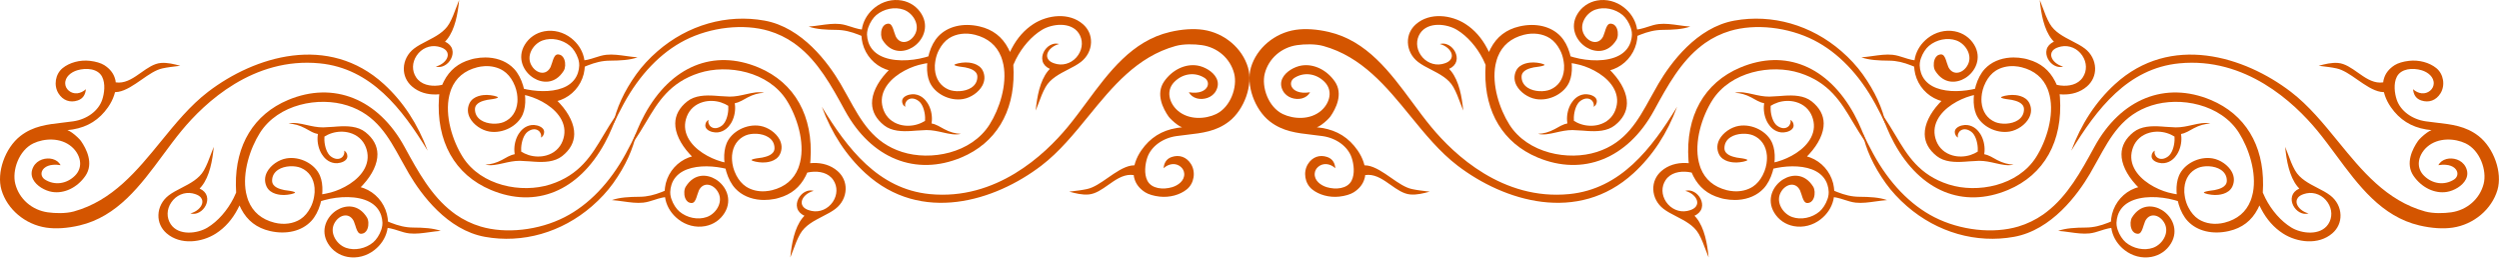
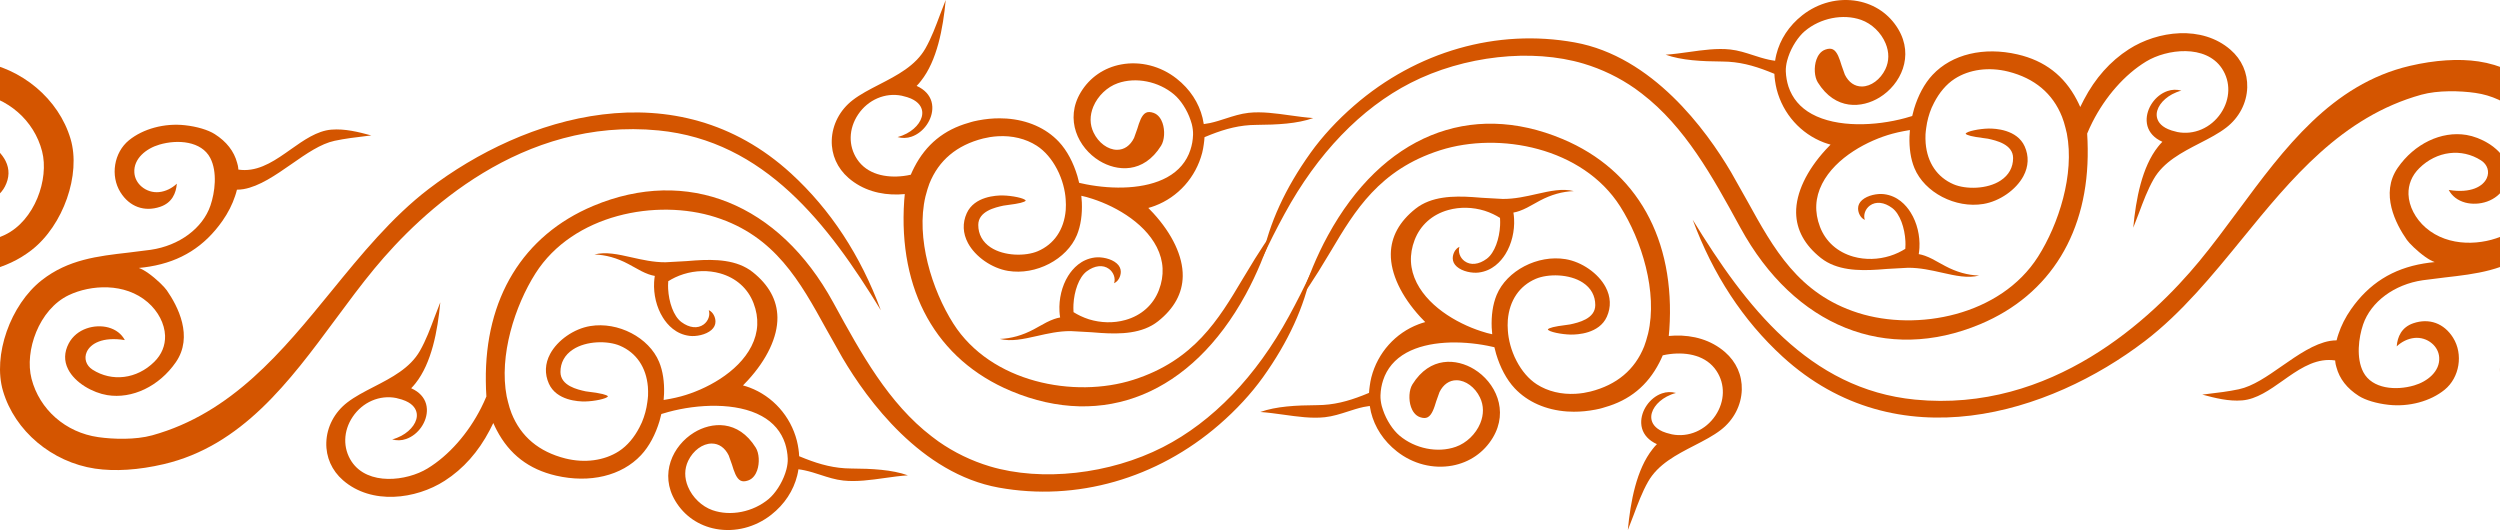
- <svg xmlns="http://www.w3.org/2000/svg" viewBox="0 0 17.48 1.8">
+ <svg xmlns="http://www.w3.org/2000/svg" viewBox="0 0 8.49 1.8">
  <defs>
    <g id="art">
      <g id="layer1" transform="translate(-78.55319,-75.5359)">
        <g id="g1312" style="fill:#d45500" transform="matrix(0.00238726,0,0,0.00238726,90.31082,75.22072)">
          <g id="g837-15-3" transform="matrix(-0.9000025,0,0,-0.9000025,-1211.598,1000.727)" style="fill:#d45500">
            <path d="m 1972.231,752.471 a 391.86,391.86 0 0 1 -9.965,-4.04 c -0.212,-3.743 -0.586,-7.535 -1.165,-11.299 a 120.733,120.733 0 0 0 -2.472,-13.227 c -10.099,-39.173 -38.305,-70.183 -74.66,-83.947 a 114.278,114.278 0 0 0 -10.551,-3.425 c 2.719,-2.719 5.304,-5.445 7.818,-8.157 30.021,-32.775 47.055,-68.439 46.596,-99.568 -0.367,-27.132 -13.474,-51.129 -38.99,-71.376 -25.078,-19.901 -59.823,-20.487 -90.585,-18.474 l -14.562,1.109 -32.81,1.822 c -19.004,0.085 -36.497,-3.919 -53.432,-7.761 -21.723,-4.908 -40.826,-9.145 -58.876,-4.604 18.1,0.614 35.748,5.565 53.714,15.085 l 8.573,4.739 c 7.796,4.414 15.431,8.658 23.46,11.497 3.136,1.109 6.448,2.027 9.732,2.606 -0.523,3.22 -0.946,6.504 -1.059,9.852 -1.031,19.216 3.7,39.752 13.722,55.868 7.387,11.794 20.699,26.384 42.259,29.06 10.177,1.292 25.762,-1.561 34.548,-9.357 4.216,-3.701 6.384,-8.157 6.434,-13.143 0,-7.429 -4.16,-14.972 -9.887,-17.768 -0.297,-0.169 -0.494,-0.254 -0.734,-0.374 2.585,7.74 -0.756,17.231 -8.065,22.599 -9.463,6.956 -22.62,5.523 -35.162,-3.792 -12.606,-9.449 -19.95,-31.921 -20.988,-52.443 a 100.437,100.437 0 0 1 0.042,-10.925 c 0.085,-0.417 0.085,-0.826 0.085,-1.201 3.552,-2.182 7.133,-4.209 10.89,-5.967 a 109.158,109.158 0 0 1 13.439,-5.318 c 18.644,-5.734 38.884,-6.363 57.591,-1.109 25.226,7.048 43.99,23.827 52.98,47.203 8.905,23.206 7.754,46.094 -3.34,67.987 -20.953,41.193 -71.2,67.824 -108.798,78.495 -0.784,0.254 -1.476,0.494 -2.224,0.671 -2.768,0.777 -5.522,1.321 -8.248,1.977 0.41,-3.51 0.664,-6.963 0.826,-10.445 0.784,-18.623 -1.61,-36.645 -7.797,-51.617 -16.003,-38.502 -64.816,-63.905 -108.883,-56.652 -25.685,4.251 -51.702,22.351 -63.29,44.004 -8.256,15.409 -8.948,31.695 -1.977,47.118 12.041,26.716 46.716,28.291 57.062,28.107 14.35,-0.233 34.682,-4.28 36.2,-8.15 -1.645,-2.479 -10.975,-4.788 -27.867,-6.857 l -7.38,-1.066 c -12.86,-2.797 -39.745,-8.736 -39.781,-30.543 0,-14.717 6.751,-26.97 19.534,-35.423 21.518,-14.188 55.374,-14.188 74.462,-6.109 25.854,11.024 41.61,34.103 44.244,64.95 0.452,5.699 0.332,11.455 -0.085,17.224 -0.205,3.418 -0.664,6.843 -1.2,10.233 a 123.162,123.162 0 0 1 -6.674,24.477 112.061,112.061 0 0 1 -5.982,13.206 c -7.952,15.205 -18.877,28.319 -31.949,36.73 -17.316,11.13 -38.884,16.236 -61.391,14.922 -4.167,-0.254 -8.361,-0.706 -12.57,-1.363 a 144.659,144.659 0 0 1 -10.678,-2.182 c -41.723,-10.551 -70.296,-34.555 -84.978,-71.334 -1.144,-2.881 -2.062,-5.897 -3.001,-8.821 a 150.888,150.888 0 0 1 -3.185,-11.377 c -15.53,-65.769 10.275,-147.929 44.039,-201.029 59.357,-93.389 191.262,-118.537 284.524,-88.855 96.178,30.642 134.935,95.726 172.427,158.741 l 19.781,32.57 a 1146.315,1146.315 0 0 0 28.538,43.298 c -0.664,-1.737 -1.328,-3.475 -1.935,-5.198 -11.095,-29.647 -22.521,-60.324 -41.398,-94.829 -85.719,-156.792 -224.334,-213.734 -370.695,-152.343 -118.049,49.526 -178.685,158.614 -168.875,301.353 0.254,3.291 0.622,6.624 0.911,9.972 -3.383,-0.282 -6.716,-0.537 -10.063,-0.621 -28.404,-0.819 -56.645,6.765 -78.919,26.144 -17.726,15.424 -27.118,36.525 -26.462,59.498 0.742,24.654 12.818,47.817 33.107,63.481 11.984,9.273 26.631,16.779 42.055,24.738 28.157,14.52 57.231,29.477 72.852,56.899 9.562,16.787 16.356,35.254 23.037,53.114 2.853,7.797 5.946,15.664 9.075,23.495 -4.209,-45.268 -13.764,-96.058 -39.166,-127.972 a 77.33,77.33 0 0 0 -6.808,-7.797 50.374,50.374 0 0 0 8.99,-5.078 c 9.852,-7.048 15.296,-16.497 15.826,-27.909 0.862,-19.83 -13.609,-40.656 -32.853,-47.252 a 36.574,36.574 0 0 0 -22.062,-0.657 c 5.198,1.363 10.099,3.312 14.47,5.657 16.412,8.729 26.186,23.008 24.371,35.452 -0.911,6.278 -4.993,14.145 -17.691,19.795 -3.538,1.532 -7.952,2.924 -13.079,4.082 -0.523,0.127 -0.989,0.282 -1.61,0.417 -26.13,5.268 -53.177,-6.342 -68.813,-29.64 -15.085,-22.479 -15.741,-49.604 -1.638,-70.748 15.791,-23.834 45.346,-29.936 73.347,-26.518 3.842,0.487 7.719,1.151 11.511,2.02 1.723,3.997 3.496,7.917 5.473,11.659 18.637,36.214 47.083,59.413 86.171,70.423 2.676,0.784 5.191,1.695 7.994,2.302 2.217,0.537 4.456,0.953 6.638,1.412 11.716,2.267 23.171,3.383 34.35,3.34 a 218.204,218.204 0 0 0 10.621,-0.367 c 33.079,-2.316 62.301,-14.894 82.803,-36.702 13.107,-13.976 23.001,-33.227 29.272,-54.088 0.989,-3.552 1.97,-7.175 2.797,-10.805 a 233.903,233.903 0 0 1 10.883,-2.345 c 43.057,-8.376 93.558,-7.874 128.064,11.038 18.46,10.148 30.932,24.993 36.906,43.418 1.243,3.715 2.196,7.535 2.924,11.539 0.664,4.011 1.158,8.121 1.271,12.415 0.177,5.402 -0.607,11.13 -1.998,16.829 a 87.711,87.711 0 0 1 -1.907,6.095 c -5.445,16.412 -15.904,32.125 -26.186,40.734 -24.569,20.706 -60.282,27.832 -88.89,17.733 -16.829,-5.89 -31.666,-20.12 -38.707,-37.097 -5.77,-14.018 -5.692,-28.164 0.417,-40.868 7.747,-16.25 22.683,-27.238 37.062,-27.288 11.335,-0.085 20.946,6.596 26.928,18.707 l 5.176,14.527 c 3.093,10.176 6.645,21.815 13.616,25.31 3.093,1.617 7.055,1.518 11.991,-0.162 8.086,-2.804 12.168,-10.261 14.195,-15.953 4.16,-11.843 3.206,-27.302 -2.217,-35.953 -27.916,-44.696 -69.971,-40.734 -97.598,-23.834 -33.474,20.452 -55.162,65.395 -29.392,108.233 14.053,23.368 36.822,39.032 64.032,44.067 30.289,5.565 62.167,-2.507 87.4,-22.351 21.229,-16.652 35.247,-38.298 41.101,-62.132 0.791,-3.256 1.398,-6.554 1.907,-9.816 3.333,0.417 6.631,0.96 9.845,1.645 8.7,1.893 16.942,4.583 25.07,7.217 11.504,3.701 23.383,7.549 36.08,8.948 20.777,2.26 43.333,-0.953 65.176,-3.997 12.21,-1.688 24.569,-3.418 36.857,-4.28 -25.36,-8.983 -56.355,-10.558 -89.907,-10.805 -25.953,-0.085 -48.636,-6.236 -71.977,-15.353 z" fill="#e0bc9c" p-id="2705" id="path822-9-1" style="fill:#d45500" />
            <path d="m 607.303,329.092 c 11.998,9.273 26.596,16.815 42.012,24.731 28.156,14.513 57.266,29.527 72.845,56.899 9.569,16.822 16.412,35.254 23.065,53.114 a 1099.705,1099.705 0 0 0 9.103,23.495 C 750.133,442.057 740.557,391.309 715.162,359.353 a 96.835,96.835 0 0 0 -6.843,-7.797 57.175,57.175 0 0 0 9.018,-5.064 c 9.823,-6.97 15.303,-16.532 15.805,-27.874 0.855,-19.873 -13.573,-40.649 -32.825,-47.245 a 35.734,35.734 0 0 0 -22.062,-0.657 c 5.148,1.314 10.099,3.291 14.435,5.6 16.405,8.785 26.214,23.051 24.399,35.416 -0.946,6.349 -5.028,14.272 -17.683,19.795 -3.538,1.603 -7.959,2.966 -13.037,4.124 -0.586,0.127 -1.066,0.325 -1.645,0.452 -26.137,5.24 -53.184,-6.384 -68.848,-29.689 -15.092,-22.464 -15.755,-49.555 -1.695,-70.79 25.6,-38.425 87.111,-30.875 119.85,-10.932 33.863,20.572 64.406,55.543 84.815,95.783 a 274.714,274.714 0 0 1 8.333,18.1 428.696,428.696 0 0 0 -0.876,24.032 c -1.688,130.818 58.502,230.478 169.786,277.186 148.423,62.252 293.662,3.884 379.141,-152.336 l 1.9,-3.46 c 42.217,-77.231 85.628,-156.269 154.024,-208.67 3.467,-2.634 6.942,-5.318 10.565,-7.874 a 283.556,283.556 0 0 1 81.433,-39.42 c 81.878,-24.442 189.157,-12.535 273.337,30.43 78.551,40.12 147.406,111.68 199.27,207.017 a 1177,1177 0 0 1 35.197,69.71 c -10.876,-54.675 -36.278,-110.281 -76.313,-166.241 -18.46,-25.812 -42.337,-51.659 -69.053,-74.787 -98.671,-85.592 -225.739,-121.877 -348.527,-99.653 -122.689,22.14 -207.406,137.915 -246.953,204.955 l -25.607,45.43 c -41.723,75.656 -81.058,147.11 -175.182,177.081 -93.177,29.738 -225.146,4.583 -284.531,-88.848 -32.606,-51.369 -57.923,-129.992 -45.515,-194.595 0.579,-3.015 1.363,-5.946 2.147,-8.905 1.476,-6.024 3.256,-11.963 5.523,-17.698 14.682,-36.808 43.255,-60.762 84.978,-71.327 30.635,-7.662 61.475,-3.538 84.639,11.384 13.446,8.651 24.498,22.14 32.577,37.803 1.349,2.691 2.67,5.282 3.87,7.994 a 122.244,122.244 0 0 1 8.573,31.843 c 0.459,3.369 0.904,6.758 1.109,10.148 0.169,4.689 0.127,9.428 -0.24,14.096 -2.599,30.875 -18.354,53.877 -44.244,64.929 -19.039,8.079 -52.93,8.079 -74.385,-6.102 -12.811,-8.453 -19.576,-20.699 -19.576,-35.416 0.042,-21.808 26.878,-27.782 39.781,-30.6 l 7.422,-1.031 c 16.864,-2.104 26.158,-4.414 27.832,-6.843 -1.568,-3.87 -21.885,-7.917 -36.193,-8.171 -10.36,-0.155 -45.077,1.412 -57.111,28.128 -6.921,15.416 -6.257,31.702 1.984,47.083 11.624,21.681 37.641,39.788 63.326,43.99 44.039,7.302 92.901,-18.1 108.89,-56.652 6.024,-14.513 8.404,-31.913 7.832,-49.964 a 175.634,175.634 0 0 0 -0.671,-10.233 c 3.474,0.544 6.893,1.165 10.318,1.822 5.812,1.151 11.624,2.387 17.436,3.997 37.888,10.268 89.724,37.182 111.037,79.152 11.13,21.892 12.246,44.774 3.34,68.036 -8.905,23.333 -27.704,40.07 -52.937,47.16 -18.757,5.24 -39.004,4.576 -57.598,-1.193 a 103.883,103.883 0 0 1 -13.439,-5.24 110.084,110.084 0 0 1 -10.89,-5.982 c 0,-0.41 -0.028,-0.777 -0.028,-1.193 a 85.013,85.013 0 0 1 -0.127,-10.925 c 1.066,-20.537 8.361,-43.05 20.981,-52.45 12.535,-9.35 25.734,-10.756 35.212,-3.792 7.253,5.367 10.635,14.795 8.001,22.556 0.282,-0.092 0.537,-0.169 0.734,-0.332 5.777,-2.839 9.936,-10.353 9.887,-17.811 0,-4.951 -2.14,-9.4 -6.391,-13.143 -8.813,-7.712 -24.35,-10.6 -34.541,-9.322 -21.617,2.634 -34.88,17.224 -42.224,29.067 -10.085,16.116 -14.88,36.638 -13.813,55.854 0.219,3.298 0.537,6.596 1.081,9.852 a 60.833,60.833 0 0 0 -9.689,2.564 c -8.093,2.846 -15.664,7.126 -23.46,11.539 l -8.623,4.696 c -17.931,9.562 -35.614,14.484 -53.714,15.092 18.065,4.576 37.146,0.332 58.862,-4.576 16.984,-3.821 34.477,-7.789 53.481,-7.74 l 32.86,1.808 14.47,1.102 c 30.755,2.02 65.515,1.448 90.585,-18.46 25.522,-20.289 38.63,-44.286 39.039,-71.412 0.452,-31.08 -16.61,-66.751 -46.631,-99.526 a 299.658,299.658 0 0 0 -7.796,-8.171 121.75,121.75 0 0 0 10.558,-3.376 c 36.32,-13.813 64.561,-44.851 74.618,-84.024 1.116,-4.414 1.928,-8.828 2.557,-13.241 a 102.471,102.471 0 0 0 1.059,-11.257 375.914,375.914 0 0 1 10.021,-4.032 c 23.383,-9.11 46.016,-15.254 71.948,-15.381 33.531,-0.24 64.54,-1.808 89.921,-10.798 -12.323,-0.826 -24.654,-2.556 -36.942,-4.28 -21.765,-3.065 -44.315,-6.236 -65.141,-3.969 -12.698,1.363 -24.576,5.24 -36.031,8.955 -8.121,2.641 -16.419,5.318 -25.07,7.182 -3.263,0.699 -6.518,1.271 -9.859,1.681 a 100.387,100.387 0 0 0 -1.9,-9.802 c -5.904,-23.834 -19.915,-45.48 -41.108,-62.139 -25.268,-19.83 -57.097,-27.945 -87.4,-22.38 -27.253,5.064 -50.021,20.699 -64.074,44.117 -25.727,42.796 -4.04,87.732 29.435,108.226 27.584,16.9 69.724,20.812 97.591,-23.834 5.41,-8.658 6.349,-24.124 2.196,-35.946 -2.027,-5.734 -6.109,-13.114 -14.188,-15.918 -4.95,-1.766 -8.877,-1.808 -12.005,-0.24 -6.914,3.538 -10.466,15.127 -13.601,25.353 l -5.155,14.513 c -5.974,12.126 -15.544,18.806 -26.949,18.722 -14.4,-0.035 -29.279,-11.052 -37.118,-27.295 -6.059,-12.74 -6.179,-26.836 -0.332,-40.861 7.062,-17.027 21.857,-31.2 38.679,-37.146 28.665,-10.063 64.399,-2.924 88.933,17.719 10.226,8.665 20.699,24.329 26.186,40.748 0.664,2.062 1.313,4.11 1.85,6.13 1.448,5.699 2.232,11.384 2.069,16.794 -0.134,4.322 -0.621,8.404 -1.328,12.443 -0.699,3.997 -1.695,7.839 -2.846,11.546 -6.102,18.425 -18.46,33.269 -36.928,43.368 -39.915,21.935 -101.136,19.096 -147.569,6.476 a 194.136,194.136 0 0 1 -11.13,-3.256 180.012,180.012 0 0 0 -2.966,-11.412 c -6.229,-20.614 -16.123,-39.745 -29.195,-53.643 -30.543,-32.613 -80.804,-44.696 -134.328,-32.33 -42.987,9.95 -73.672,33.651 -93.629,71.751 -1.935,3.672 -3.785,7.458 -5.473,11.412 -1.864,-3.955 -3.799,-7.662 -5.734,-11.412 -17.811,-34.018 -41.532,-60.91 -71.122,-79.914 -45.649,-29.301 -115.486,-38.46 -160.669,0.826 -17.74,15.381 -27.09,36.532 -26.433,59.54 0.734,24.661 12.811,47.789 33.142,63.46 z" fill="#e0bc9c" p-id="2706" id="path824-5-5" style="fill:#d45500" />
            <path d="M 1099.253,759.066 C 883.295,780.175 725.218,631.335 650.254,540.714 629.146,515.234 608.538,487.318 588.539,460.32 515.856,362.058 440.687,260.484 317.214,231.572 277.638,222.3 240.033,219.863 208.621,224.524 140.337,234.743 81.878,283.938 63.191,347.058 c -16.652,56.158 11.511,136.517 61.433,175.471 41.68,32.528 87.993,37.853 136.997,43.453 l 35.098,4.414 c 44.971,6.561 81.991,33.976 94.293,69.886 7.083,20.812 11.292,53.064 -0.332,75.359 -13.905,26.56 -51.461,29.527 -80.395,20.988 -20.748,-6.059 -40.988,-22.097 -39.541,-44.194 0.523,-8.538 4.654,-16.49 11.582,-22.302 a 36.892,36.892 0 0 1 27.535,-8.538 c 10.395,1.073 20.254,6.017 28.051,13.319 -1.208,-15.007 -7.507,-30.134 -26.229,-36.525 -25.113,-8.531 -48.601,0 -62.916,22.916 -16.292,26.052 -10.261,62.909 13.446,82.21 22.387,18.227 56.327,27.394 88.643,23.757 18.799,-2.062 36.32,-7.302 46.843,-13.941 18.792,-11.914 30.671,-27.238 35.529,-45.6 0.41,-1.483 0.876,-2.931 1.158,-4.414 0.417,-1.97 0.572,-4.04 0.784,-6.137 a 64.689,64.689 0 0 1 10.141,-0.742 c 26.631,0.127 50.014,16.624 72.69,32.697 20.409,14.421 41.476,29.315 64.109,31.165 21.349,1.78 42.591,-3.623 63.163,-9.145 -2.677,-0.304 -5.402,-0.664 -8.121,-0.996 -16.32,-1.942 -33.234,-3.919 -49.816,-7.472 -22.083,-4.696 -44.569,-20.318 -68.311,-36.892 -25.021,-17.401 -50.635,-35.169 -75.614,-39.498 a 70.444,70.444 0 0 0 -10.515,-0.918 98.629,98.629 0 0 0 -2.924,-10.014 c -4.294,-13.037 -10.89,-26.236 -19.83,-39.046 -28.446,-40.649 -65.684,-64.194 -115.027,-72.4 a 223.585,223.585 0 0 0 -17.288,-2.217 c 4.499,-1.568 9.732,-4.541 15.014,-8.298 12.57,-8.863 25.395,-21.596 29.067,-26.914 17.479,-25.028 42.549,-73.099 14.4,-113.798 -26.349,-38.05 -68.947,-58.467 -108.48,-51.991 -22.394,3.672 -50.833,19.004 -61.892,41.144 -6.511,12.987 -6.137,26.61 0.996,40.374 12.578,23.983 41.603,31.002 62.584,25.438 12.076,-3.291 21.031,-10.304 26.186,-19.993 -35.219,5.734 -54.3,-5.65 -60.19,-18.686 -4.626,-10.254 -1.003,-21.511 9.032,-27.987 30.918,-19.795 70.211,-14.894 97.668,12.281 11.709,11.504 17.556,25.847 17.076,41.391 -0.664,18.757 -10.854,38.474 -27.302,52.732 -36.193,31.384 -90.133,27.825 -124.928,11.299 -47.323,-22.599 -70.077,-88.311 -58.869,-131.976 12.578,-48.855 53.961,-85.133 105.465,-92.435 23.962,-3.432 58.954,-4.414 85.26,2.839 125.797,34.922 205.852,132.929 283.245,227.794 47.005,57.591 95.606,117.174 153.868,161.665 150.782,115.161 391.147,190.591 572.677,24.484 62.464,-57.231 109.843,-129.617 141.962,-216.29 -83.135,136.121 -183.811,267.843 -351.416,284.291 z" fill="#e0bc9c" p-id="2707" id="path826-4-4" style="fill:#d45500" />
          </g>
          <g id="g1302" transform="translate(0,-28.35196)" style="fill:#d45500">
            <path d="m -3202.697,722.902 a 352.675,352.675 0 0 1 -8.968,-3.636 c -0.191,-3.369 -0.528,-6.782 -1.049,-10.169 a 108.66,108.66 0 0 0 -2.225,-11.905 c -9.089,-35.256 -34.474,-63.165 -67.194,-75.552 a 102.851,102.851 0 0 0 -9.496,-3.083 c 2.447,-2.447 4.773,-4.9 7.036,-7.341 27.019,-29.498 42.349,-61.595 41.936,-89.611 -0.33,-24.419 -12.127,-46.017 -35.091,-64.239 -22.57,-17.911 -53.841,-18.438 -81.527,-16.627 l -13.106,0.998 -29.529,1.64 c -17.104,0.076 -32.847,-3.528 -48.089,-6.985 -19.551,-4.417 -36.743,-8.231 -52.989,-4.144 16.29,0.553 32.173,5.008 48.343,13.576 l 7.716,4.265 c 7.017,3.972 13.887,7.792 21.114,10.347 2.822,0.998 5.803,1.824 8.758,2.345 -0.47,2.898 -0.852,5.854 -0.953,8.866 -0.928,17.294 3.33,35.777 12.349,50.281 6.648,10.614 18.629,23.746 38.034,26.154 9.159,1.163 23.186,-1.405 31.093,-8.422 3.794,-3.33 5.746,-7.341 5.79,-11.828 0,-6.686 -3.744,-13.474 -8.898,-15.991 -0.267,-0.153 -0.445,-0.229 -0.661,-0.337 2.326,6.966 -0.68,15.508 -7.258,20.339 -8.517,6.261 -20.358,4.97 -31.646,-3.413 -11.345,-8.504 -17.955,-28.729 -18.89,-47.199 a 90.393,90.393 0 0 1 0.038,-9.833 c 0.077,-0.375 0.077,-0.744 0.077,-1.081 3.197,-1.964 6.419,-3.788 9.801,-5.371 a 98.243,98.243 0 0 1 12.095,-4.786 c 16.78,-5.161 34.995,-5.727 51.832,-0.998 22.703,6.343 39.591,21.445 47.682,42.483 8.015,20.885 6.979,41.485 -3.006,61.188 -18.858,37.074 -64.08,61.042 -97.919,70.646 -0.705,0.229 -1.328,0.445 -2.002,0.604 -2.491,0.699 -4.97,1.189 -7.424,1.78 0.369,-3.159 0.597,-6.267 0.744,-9.4 0.706,-16.76 -1.449,-32.981 -7.017,-46.455 -14.402,-34.652 -58.334,-57.514 -97.995,-50.987 -23.116,3.826 -46.531,20.116 -56.961,39.603 -7.43,13.869 -8.053,28.525 -1.78,42.406 10.837,24.044 42.044,25.462 51.355,25.296 12.915,-0.21 31.214,-3.852 32.58,-7.335 -1.481,-2.231 -9.877,-4.309 -25.08,-6.172 l -6.642,-0.96 c -11.574,-2.517 -35.771,-7.862 -35.803,-27.489 0,-13.246 6.076,-24.273 17.58,-31.881 19.366,-12.769 49.836,-12.769 67.016,-5.498 23.269,9.922 37.449,30.693 39.82,58.455 0.407,5.129 0.299,10.309 -0.076,15.502 -0.184,3.076 -0.597,6.159 -1.081,9.21 a 110.846,110.846 0 0 1 -6.006,22.029 100.855,100.855 0 0 1 -5.383,11.885 c -7.157,13.684 -16.989,25.487 -28.754,33.057 -15.585,10.017 -34.995,14.612 -55.252,13.43 -3.75,-0.229 -7.525,-0.636 -11.313,-1.227 a 130.194,130.194 0 0 1 -9.61,-1.964 c -37.551,-9.496 -63.266,-31.099 -76.48,-64.201 -1.03,-2.593 -1.856,-5.307 -2.701,-7.938 a 135.8,135.8 0 0 1 -2.866,-10.239 c -13.977,-59.192 9.248,-133.136 39.635,-180.926 53.421,-84.05 172.136,-106.683 256.072,-79.97 86.561,27.578 121.442,86.154 155.185,142.867 l 17.803,29.313 a 1031.685,1031.685 0 0 0 25.684,38.968 c -0.597,-1.564 -1.195,-3.127 -1.742,-4.678 -9.985,-26.682 -20.269,-54.292 -37.258,-85.347 -77.149,-141.113 -201.902,-192.361 -333.627,-137.109 -106.245,44.574 -160.816,142.753 -151.988,271.218 0.229,2.962 0.559,5.962 0.82,8.974 -3.045,-0.254 -6.044,-0.483 -9.057,-0.559 -25.563,-0.737 -50.98,6.089 -71.027,23.529 -15.953,13.881 -24.407,32.873 -23.816,53.548 0.667,22.188 11.536,43.036 29.796,57.133 10.786,8.345 23.968,15.102 37.849,22.265 25.341,13.068 51.508,26.529 65.567,51.209 8.606,15.108 14.72,31.729 20.733,47.803 2.568,7.017 5.352,14.097 8.167,21.146 -3.788,-40.741 -12.387,-86.453 -35.25,-115.175 a 69.597,69.597 0 0 0 -6.127,-7.017 45.336,45.336 0 0 0 8.091,-4.57 c 8.866,-6.343 13.767,-14.847 14.243,-25.118 0.775,-17.847 -12.248,-36.591 -29.568,-42.527 a 32.917,32.917 0 0 0 -19.856,-0.591 c 4.678,1.227 9.089,2.981 13.023,5.091 14.771,7.856 23.568,20.707 21.934,31.906 -0.82,5.65 -4.494,12.731 -15.921,17.816 -3.184,1.379 -7.157,2.631 -11.771,3.674 -0.47,0.114 -0.89,0.254 -1.449,0.375 -23.517,4.741 -47.86,-5.708 -61.932,-26.676 -13.576,-20.231 -14.167,-44.644 -1.475,-63.673 14.212,-21.451 40.811,-26.943 66.012,-23.866 3.458,0.439 6.947,1.036 10.36,1.818 1.551,3.597 3.146,7.125 4.926,10.494 16.773,32.593 42.375,53.472 77.554,63.381 2.409,0.706 4.671,1.525 7.195,2.072 1.996,0.483 4.011,0.858 5.974,1.271 10.544,2.04 20.854,3.044 30.915,3.006 a 196.384,196.384 0 0 0 9.559,-0.331 c 29.771,-2.085 56.071,-13.405 74.522,-33.031 11.796,-12.578 20.701,-29.904 26.345,-48.68 0.89,-3.197 1.773,-6.458 2.517,-9.724 a 210.513,210.513 0 0 1 9.794,-2.11 c 38.752,-7.538 84.203,-7.087 115.257,9.934 16.614,9.133 27.839,22.493 33.216,39.076 1.119,3.343 1.977,6.782 2.631,10.386 0.597,3.61 1.042,7.309 1.144,11.174 0.159,4.862 -0.546,10.017 -1.799,15.146 a 78.94,78.94 0 0 1 -1.716,5.485 c -4.9,14.771 -14.313,28.913 -23.568,36.661 -22.112,18.635 -54.254,25.049 -80.001,15.96 -15.146,-5.301 -28.5,-18.108 -34.837,-33.387 -5.193,-12.616 -5.123,-25.347 0.375,-36.781 6.972,-14.625 20.415,-24.515 33.356,-24.559 10.201,-0.076 18.852,5.936 24.235,16.837 l 4.659,13.074 c 2.784,9.159 5.981,19.633 12.254,22.779 2.784,1.455 6.349,1.367 10.792,-0.146 7.277,-2.523 10.951,-9.235 12.775,-14.358 3.744,-10.659 2.886,-24.572 -1.996,-32.358 -25.125,-40.226 -62.974,-36.661 -87.838,-21.451 -30.127,18.407 -49.646,58.855 -26.453,97.41 12.648,21.032 33.139,35.129 57.629,39.661 27.26,5.008 55.951,-2.256 78.66,-20.116 19.106,-14.987 31.722,-34.468 36.991,-55.919 0.712,-2.93 1.258,-5.898 1.716,-8.835 3,0.375 5.968,0.864 8.86,1.481 7.83,1.703 15.248,4.125 22.563,6.496 10.354,3.33 21.044,6.794 32.472,8.053 18.699,2.034 39,-0.858 58.658,-3.597 10.989,-1.519 22.112,-3.076 33.171,-3.852 -22.824,-8.085 -50.72,-9.502 -80.917,-9.724 -23.358,-0.076 -43.773,-5.612 -64.779,-13.818 z" fill="#e0bc9c" p-id="2705" id="path822-5-7-2" style="fill:#d45500;stroke-width:0.9" />
            <path d="m -4431.135,341.861 c 10.799,8.345 23.936,15.133 37.811,22.258 25.341,13.061 51.54,26.574 65.561,51.209 8.612,15.14 14.771,31.729 20.758,47.803 a 989.737,989.737 0 0 0 8.193,21.146 c -3.775,-40.748 -12.394,-86.421 -35.25,-115.181 a 87.152,87.152 0 0 0 -6.159,-7.017 51.457,51.457 0 0 0 8.116,-4.557 c 8.841,-6.273 13.773,-14.879 14.225,-25.087 0.769,-17.885 -12.216,-36.584 -29.542,-42.521 a 32.161,32.161 0 0 0 -19.856,-0.591 c 4.633,1.182 9.089,2.962 12.991,5.04 14.765,7.907 23.593,20.746 21.96,31.875 -0.852,5.714 -4.525,12.845 -15.915,17.816 -3.184,1.443 -7.163,2.669 -11.733,3.712 -0.527,0.114 -0.96,0.292 -1.481,0.407 -23.523,4.716 -47.866,-5.746 -61.963,-26.72 -13.582,-20.218 -14.18,-44.599 -1.525,-63.711 23.04,-34.582 78.4,-27.788 107.865,-9.839 30.476,18.515 57.966,49.989 76.334,86.205 a 247.243,247.243 0 0 1 7.5,16.29 385.827,385.827 0 0 0 -0.788,21.629 c -1.519,117.736 52.652,207.43 152.808,249.468 133.581,56.027 264.296,3.496 341.228,-137.103 l 1.71,-3.114 c 37.995,-69.508 77.065,-140.643 138.621,-187.803 3.121,-2.371 6.248,-4.786 9.508,-7.087 a 255.201,255.201 0 0 1 73.29,-35.478 c 73.69,-21.998 170.242,-11.282 246.004,27.387 70.696,36.108 132.666,100.512 179.344,186.316 a 1059.302,1059.302 0 0 1 31.678,62.739 c -9.788,-49.207 -32.65,-99.253 -68.681,-149.617 -16.614,-23.231 -38.103,-46.493 -62.148,-67.309 -88.804,-77.033 -203.166,-109.69 -313.675,-89.688 -110.421,19.926 -186.666,124.124 -222.258,184.46 l -23.047,40.887 c -37.55,68.09 -72.953,132.399 -157.664,159.374 -83.859,26.765 -202.632,4.125 -256.078,-79.963 -29.345,-46.233 -52.131,-116.993 -40.964,-175.136 0.521,-2.714 1.227,-5.352 1.932,-8.015 1.328,-5.422 2.93,-10.767 4.97,-15.928 13.214,-33.127 38.93,-54.686 76.48,-64.194 27.572,-6.896 55.328,-3.184 76.175,10.246 12.102,7.786 22.049,19.926 29.32,34.023 1.214,2.422 2.403,4.754 3.483,7.195 a 110.02,110.02 0 0 1 7.716,28.659 c 0.413,3.032 0.814,6.083 0.998,9.133 0.152,4.22 0.114,8.485 -0.216,12.686 -2.339,27.788 -16.519,48.489 -39.819,58.436 -17.136,7.271 -47.637,7.271 -66.947,-5.491 -11.53,-7.608 -17.618,-18.629 -17.618,-31.875 0.038,-19.627 24.19,-25.004 35.803,-27.54 l 6.68,-0.928 c 15.178,-1.894 23.542,-3.972 25.049,-6.159 -1.411,-3.483 -19.697,-7.125 -32.574,-7.354 -9.324,-0.14 -40.57,1.271 -51.4,25.315 -6.229,13.875 -5.631,28.532 1.786,42.375 10.462,19.513 33.877,35.809 56.993,39.591 39.635,6.572 83.612,-16.29 98.001,-50.987 5.422,-13.061 7.564,-28.722 7.049,-44.968 a 158.071,158.071 0 0 0 -0.604,-9.21 c 3.127,0.489 6.203,1.049 9.286,1.64 5.231,1.036 10.462,2.148 15.693,3.597 34.099,9.241 80.751,33.464 99.933,71.237 10.017,19.703 11.021,40.296 3.006,61.232 -8.015,21 -24.934,36.063 -47.644,42.445 -16.881,4.716 -35.103,4.119 -51.839,-1.074 a 93.495,93.495 0 0 1 -12.095,-4.716 99.075,99.075 0 0 1 -9.801,-5.383 c 0,-0.369 -0.025,-0.699 -0.025,-1.074 a 76.512,76.512 0 0 1 -0.114,-9.833 c 0.96,-18.483 7.525,-38.745 18.883,-47.205 11.282,-8.415 23.161,-9.68 31.69,-3.413 6.527,4.83 9.572,13.316 7.201,20.301 0.254,-0.083 0.483,-0.153 0.661,-0.299 5.199,-2.555 8.943,-9.318 8.898,-16.03 0,-4.455 -1.926,-8.46 -5.752,-11.828 -7.932,-6.941 -21.915,-9.54 -31.087,-8.39 -19.455,2.371 -31.392,15.502 -38.002,26.161 -9.076,14.504 -13.392,32.974 -12.432,50.269 0.197,2.968 0.483,5.936 0.973,8.866 a 54.749,54.749 0 0 0 -8.72,2.307 c -7.284,2.561 -14.097,6.413 -21.114,10.386 l -7.761,4.227 c -16.138,8.606 -32.053,13.036 -48.343,13.582 16.258,4.119 33.432,0.299 52.976,-4.119 15.286,-3.439 31.029,-7.011 48.133,-6.966 l 29.574,1.627 13.023,0.992 c 27.68,1.818 58.963,1.303 81.527,-16.614 22.97,-18.26 34.767,-39.858 35.135,-64.271 0.407,-27.972 -14.949,-60.076 -41.968,-89.573 a 269.692,269.692 0 0 0 -7.017,-7.354 109.575,109.575 0 0 0 9.502,-3.038 c 32.688,-12.432 58.105,-40.366 67.156,-75.622 1.004,-3.972 1.735,-7.945 2.301,-11.917 a 92.224,92.224 0 0 0 0.953,-10.131 338.323,338.323 0 0 1 9.019,-3.629 c 21.044,-8.199 41.415,-13.729 64.754,-13.843 30.178,-0.216 58.086,-1.627 80.929,-9.718 -11.091,-0.744 -22.188,-2.301 -33.248,-3.852 -19.589,-2.758 -39.883,-5.612 -58.627,-3.572 -11.428,1.227 -22.118,4.716 -32.428,8.059 -7.309,2.377 -14.777,4.786 -22.563,6.464 -2.936,0.629 -5.866,1.144 -8.873,1.513 a 90.349,90.349 0 0 0 -1.71,-8.822 c -5.314,-21.451 -17.924,-40.932 -36.998,-55.925 -22.741,-17.847 -51.387,-25.15 -78.66,-20.142 -24.527,4.557 -45.019,18.629 -57.667,39.705 -23.154,38.517 -3.635,78.959 26.491,97.404 24.826,15.21 62.752,18.731 87.832,-21.451 4.869,-7.792 5.714,-21.712 1.977,-32.351 -1.824,-5.161 -5.498,-11.803 -12.769,-14.326 -4.455,-1.589 -7.989,-1.627 -10.805,-0.216 -6.222,3.184 -9.419,13.614 -12.241,22.818 l -4.64,13.061 c -5.377,10.913 -13.989,16.926 -24.254,16.849 -12.96,-0.032 -26.351,-9.947 -33.406,-24.565 -5.453,-11.466 -5.561,-24.152 -0.299,-36.775 6.356,-15.324 19.671,-28.08 34.811,-33.432 25.799,-9.057 57.959,-2.631 80.04,15.947 9.203,7.799 18.629,21.896 23.568,36.673 0.597,1.856 1.182,3.699 1.665,5.517 1.303,5.129 2.009,10.246 1.862,15.114 -0.121,3.89 -0.559,7.563 -1.195,11.199 -0.629,3.597 -1.525,7.055 -2.562,10.392 -5.492,16.582 -16.614,29.943 -33.235,39.031 -35.923,19.741 -91.022,17.186 -132.812,5.828 a 174.723,174.723 0 0 1 -10.017,-2.93 162.011,162.011 0 0 0 -2.67,-10.271 c -5.606,-18.553 -14.511,-35.771 -26.275,-48.279 -27.489,-29.351 -72.724,-40.226 -120.895,-29.097 -38.688,8.955 -66.305,30.286 -84.266,64.576 -1.742,3.305 -3.407,6.712 -4.926,10.271 -1.678,-3.559 -3.419,-6.896 -5.161,-10.271 -16.029,-30.616 -37.379,-54.819 -64.01,-71.923 -41.084,-26.371 -103.938,-34.614 -144.602,0.744 -15.966,13.843 -24.381,32.879 -23.79,53.586 0.661,22.195 11.53,43.01 29.828,57.114 z" fill="#e0bc9c" p-id="2706" id="path824-8-8-5" style="fill:#d45500;stroke-width:0.9" />
            <path d="m -3988.379,728.838 c -194.363,18.998 -336.632,-114.959 -404.1,-196.517 -18.998,-22.932 -37.544,-48.057 -55.544,-72.355 -65.415,-88.436 -133.067,-179.852 -244.193,-205.873 -35.618,-8.345 -69.463,-10.538 -97.734,-6.343 -61.455,9.197 -114.069,53.472 -130.887,110.281 -14.987,50.542 10.36,122.865 55.29,157.924 37.512,29.275 79.194,34.067 123.298,39.108 l 31.589,3.972 c 40.474,5.905 73.792,30.578 84.864,62.898 6.375,18.731 10.163,47.758 -0.299,67.824 -12.515,23.904 -46.315,26.574 -72.355,18.89 -18.674,-5.453 -36.889,-19.888 -35.587,-39.775 0.47,-7.684 4.189,-14.841 10.424,-20.072 a 33.203,33.203 0 0 1 24.782,-7.684 c 9.356,0.966 18.229,5.415 25.245,11.987 -1.087,-13.506 -6.756,-27.121 -23.606,-32.873 -22.602,-7.678 -43.741,0 -56.624,20.625 -14.663,23.447 -9.235,56.618 12.102,73.989 20.148,16.405 50.694,24.654 79.779,21.381 16.919,-1.856 32.688,-6.572 42.158,-12.546 16.913,-10.722 27.604,-24.515 31.976,-41.04 0.369,-1.335 0.788,-2.638 1.042,-3.972 0.375,-1.773 0.515,-3.636 0.706,-5.523 a 58.22,58.22 0 0 1 9.127,-0.667 c 23.968,0.114 45.012,14.962 65.421,29.428 18.369,12.979 37.328,26.383 57.699,28.048 19.214,1.602 38.332,-3.261 56.847,-8.231 -2.409,-0.273 -4.862,-0.597 -7.309,-0.896 -14.688,-1.748 -29.911,-3.527 -44.834,-6.725 -19.875,-4.227 -40.112,-18.286 -61.48,-33.203 -22.519,-15.661 -45.572,-31.652 -68.052,-35.548 a 63.4,63.4 0 0 0 -9.464,-0.826 88.766,88.766 0 0 0 -2.631,-9.013 c -3.864,-11.733 -9.801,-23.612 -17.847,-35.142 -25.602,-36.584 -59.116,-57.775 -103.525,-65.16 a 201.227,201.227 0 0 0 -15.559,-1.996 c 4.049,-1.411 8.758,-4.087 13.513,-7.468 11.313,-7.977 22.856,-19.436 26.161,-24.222 15.731,-22.525 38.294,-65.79 12.96,-102.419 -23.714,-34.245 -62.052,-52.62 -97.632,-46.792 -20.154,3.305 -45.75,17.104 -55.703,37.029 -5.86,11.688 -5.523,23.949 0.896,36.337 11.32,21.585 37.442,27.902 56.326,22.894 10.869,-2.962 18.928,-9.273 23.568,-17.993 -31.697,5.161 -48.87,-5.085 -54.171,-16.818 -4.163,-9.229 -0.903,-19.36 8.129,-25.188 27.826,-17.816 63.19,-13.405 87.902,11.053 10.538,10.354 15.801,23.262 15.368,37.252 -0.598,16.881 -9.769,34.627 -24.572,47.459 -32.574,28.246 -81.12,25.042 -112.435,10.169 -42.591,-20.339 -63.069,-79.48 -52.983,-118.779 11.32,-43.97 48.565,-76.62 94.919,-83.192 21.566,-3.089 53.059,-3.972 76.734,2.555 113.217,31.43 185.267,119.637 254.921,205.015 42.305,51.832 86.046,105.457 138.482,145.499 135.704,103.645 352.033,171.532 515.41,22.036 56.218,-51.508 98.859,-116.656 127.766,-194.661 -74.821,122.509 -165.431,241.059 -316.275,255.862 z" fill="#e0bc9c" p-id="2707" id="path826-2-9-1" style="fill:#d45500;stroke-width:0.9" />
          </g>
        </g>
      </g>
    </g>
  </defs>
  <g transform="translate(0,1.800002) scale(1,-1)">
+     <use href="#art" transform="translate(-8.489775,0)" />
    <use href="#art" />
-     <use href="#art" transform="translate(17.47955,0) scale(-1,1)" />
+     <use href="#art" transform="translate(8.489775,0)" />
  </g>
</svg>
